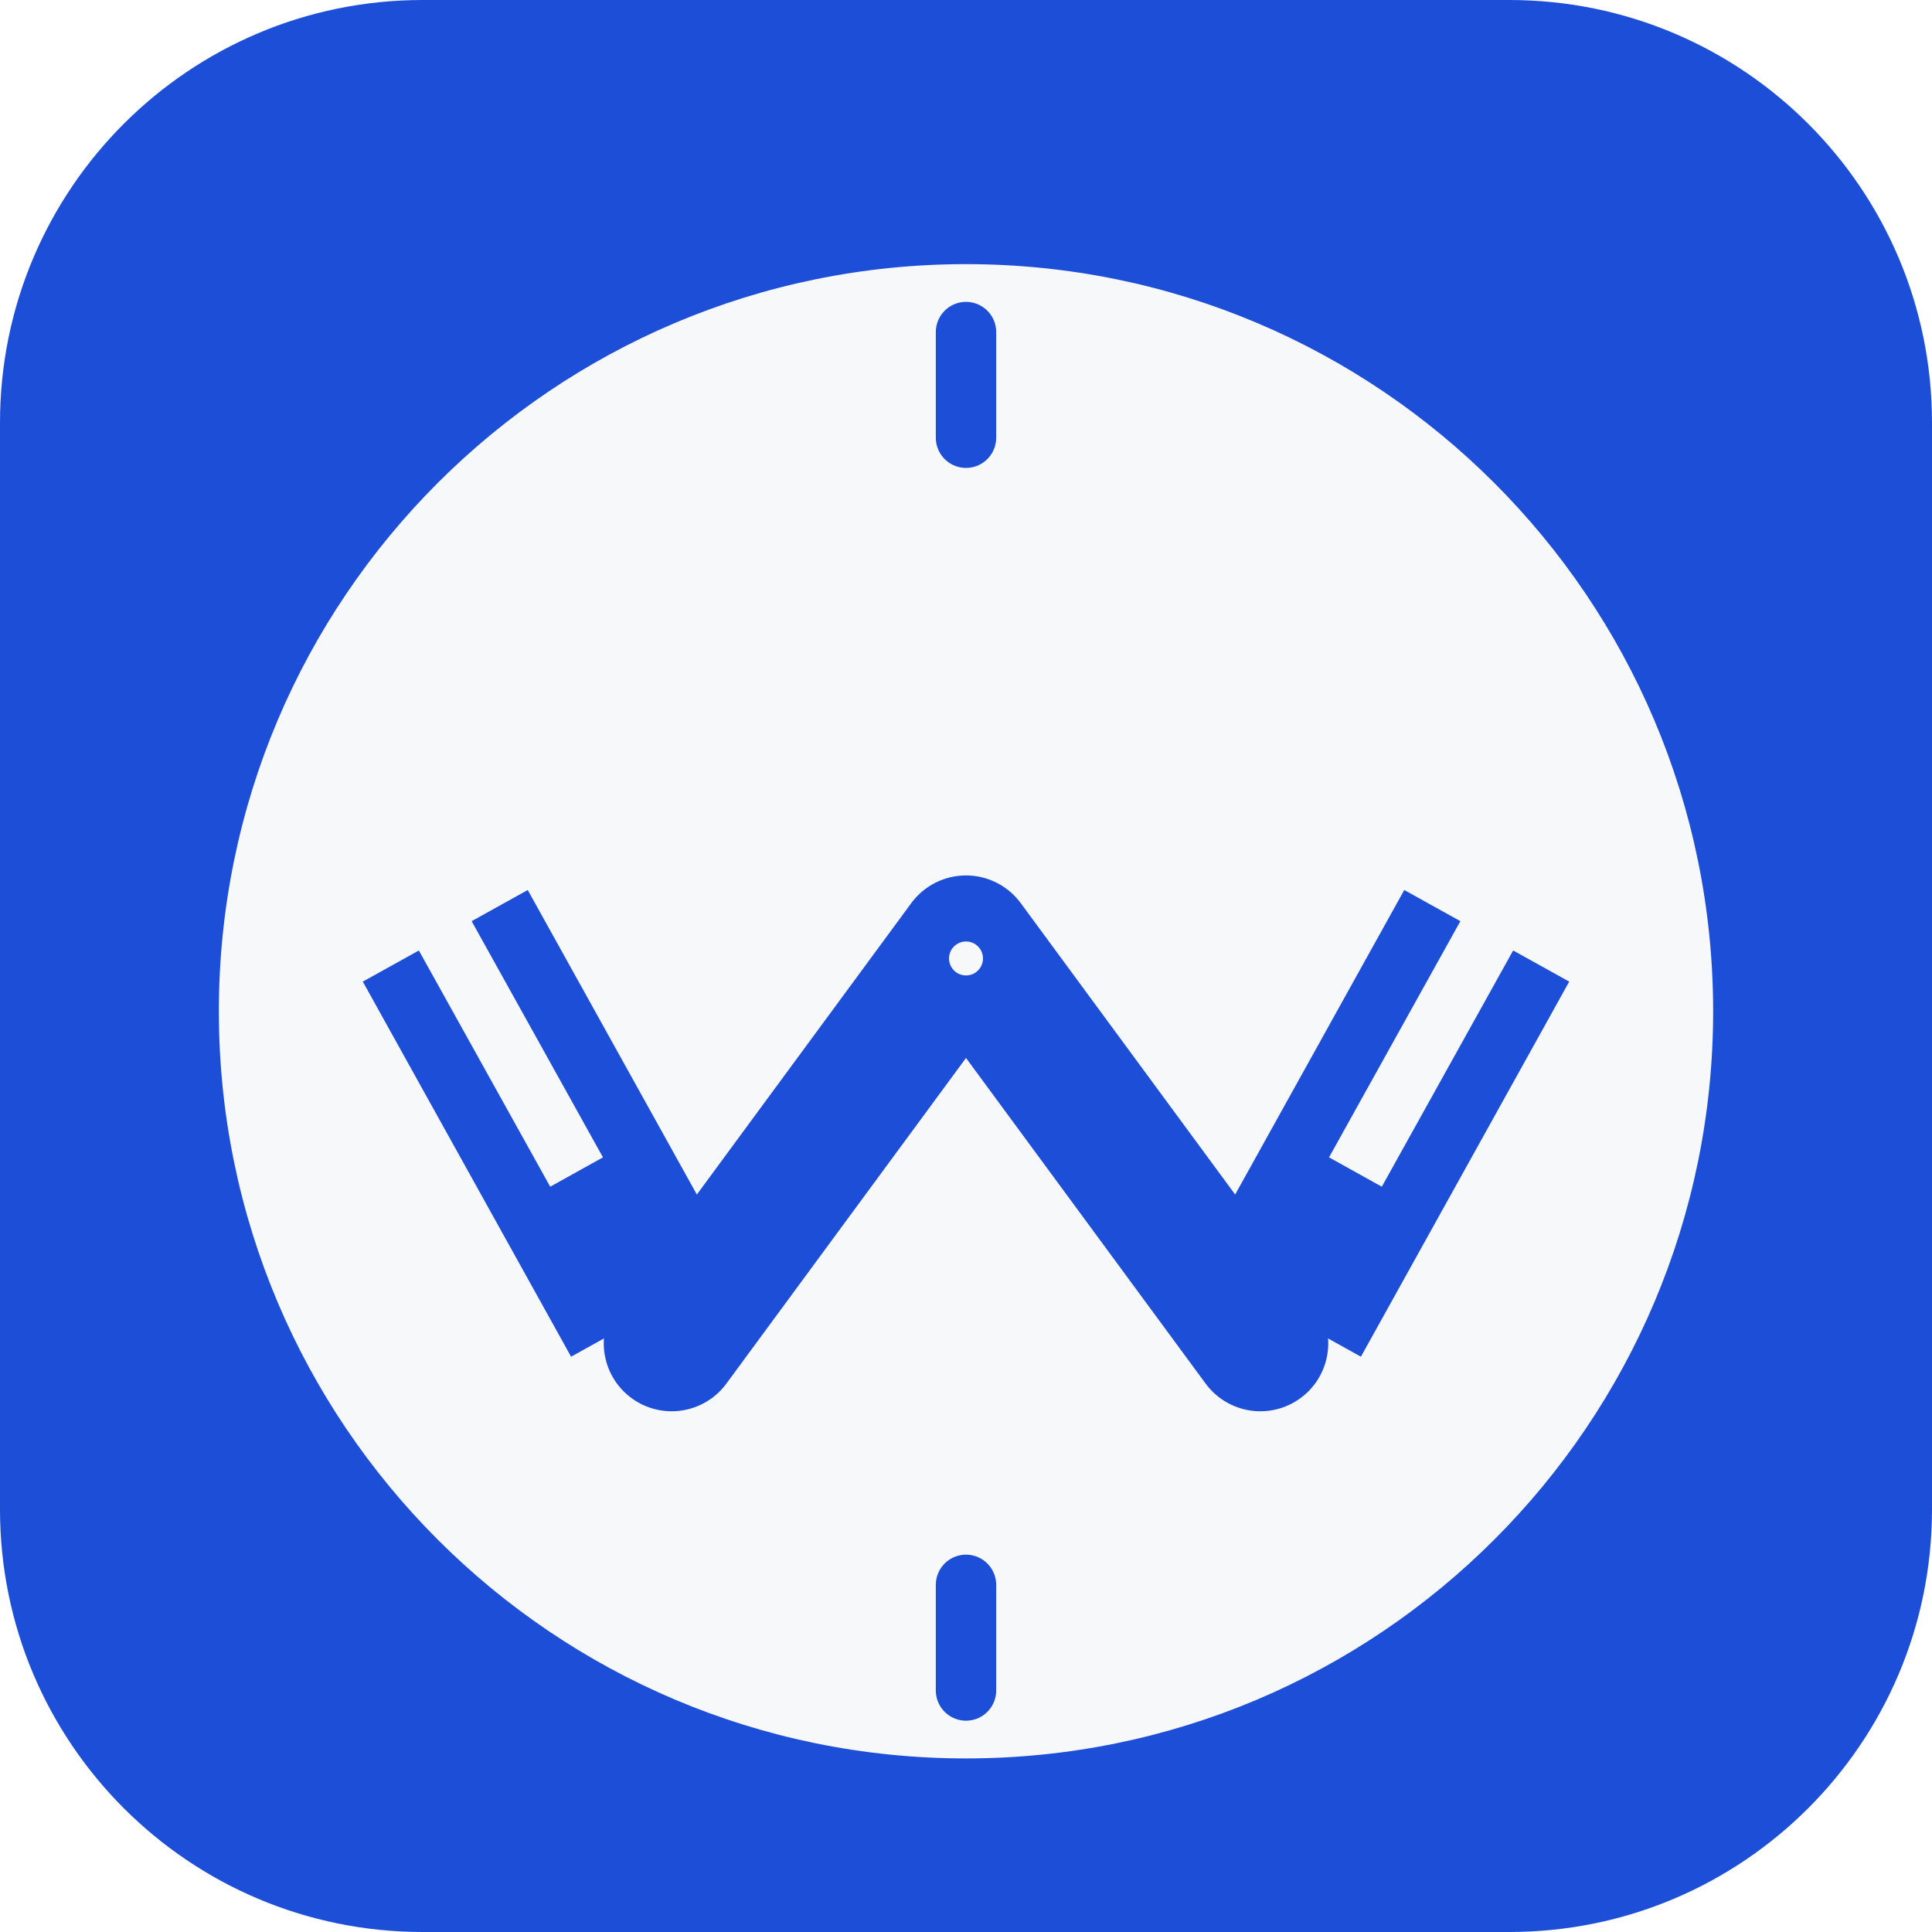
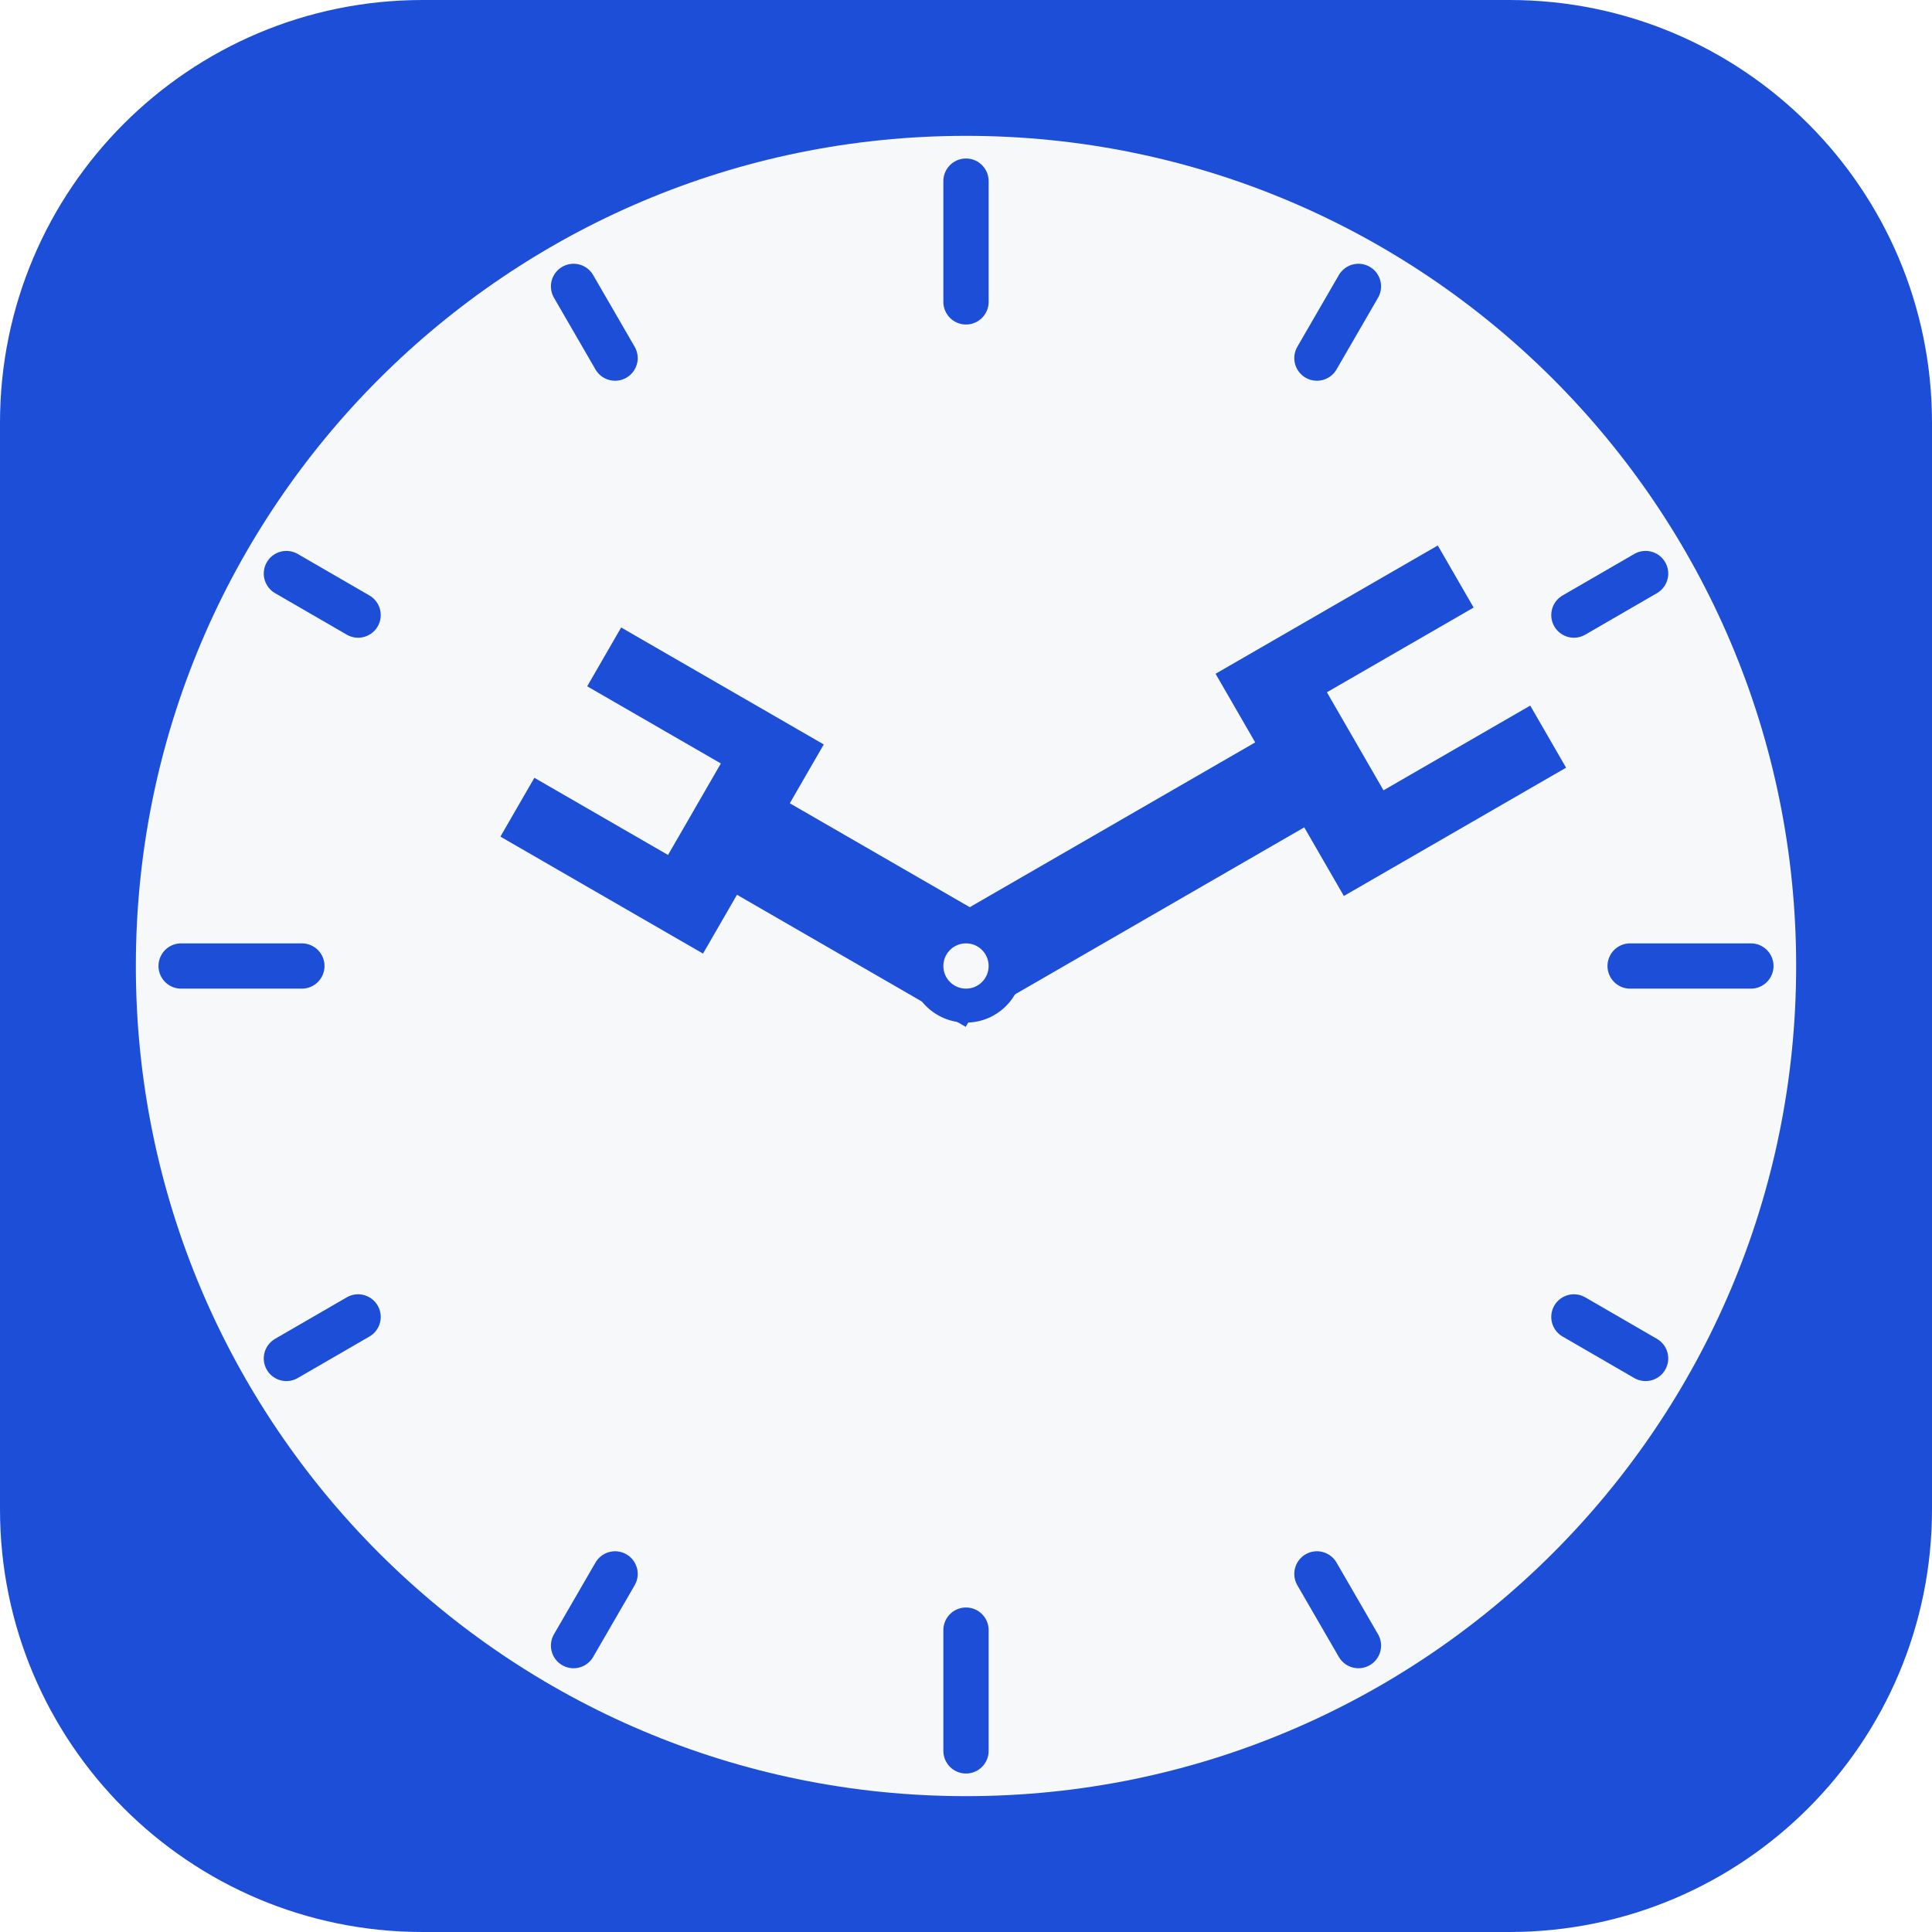
<svg xmlns="http://www.w3.org/2000/svg" width="512" height="512" viewBox="0 0 512 512">
  <rect width="512" height="512" rx="112" fill="#1d4ed8" />
-   <circle cx="256" cy="268" r="198" fill="#f7f8fa" />
-   <g stroke="#1d4ed8" stroke-width="16" stroke-linecap="round">
-     <line x1="256" y1="88" x2="256" y2="116" />
-     <line x1="256" y1="420" x2="256" y2="448" />
+   <circle cx="256" cy="256" r="220" fill="#f7f8fa" />
+   <g stroke="#1d4ed8" stroke-width="12" stroke-linecap="round">
+     <line x1="256.0" y1="80.0" x2="256.0" y2="48.0" />
+     <line x1="349.0" y1="94.9" x2="360.0" y2="75.9" />
+     <line x1="417.1" y1="163.0" x2="436.1" y2="152.0" />
+     <line x1="432.0" y1="256.0" x2="464.0" y2="256.0" />
+     <line x1="417.1" y1="349.0" x2="436.1" y2="360.0" />
+     <line x1="349.0" y1="417.1" x2="360.0" y2="436.1" />
+     <line x1="256.0" y1="432.0" x2="256.0" y2="464.0" />
+     <line x1="163.0" y1="417.1" x2="152.0" y2="436.1" />
+     <line x1="94.9" y1="349.0" x2="75.9" y2="360.0" />
+     <line x1="80.0" y1="256.0" x2="48.0" y2="256.0" />
+     <line x1="94.9" y1="163.0" x2="75.9" y2="152.0" />
+     <line x1="163.0" y1="94.9" x2="152.0" y2="75.9" />
  </g>
-   <polyline points="178,356 256,250 334,356" fill="none" stroke="#1d4ed8" stroke-width="36" stroke-linecap="round" stroke-linejoin="round" />
-   <g fill="none" stroke="#1d4ed8" stroke-width="50" stroke-linecap="butt">
-     <path d="M 173.2 347.4 L 118 248" />
-     <path d="M 338.8 347.4 L 394 248" />
+   <g transform="translate(256 256) rotate(60)">
+     <path fill="#1d4ed8" d="M -13.0 8.0 L -13.0 -96.0 L -34.0 -96.0 L -34.0 -164.0 L -15.0 -164.0 L -15.0 -119.1 L 15.0 -119.1 L 15.0 -164.0 L 34.0 -164.0 L 34.0 -96.0 L 13.0 -96.0 L 13.0 8.0 Z" />
  </g>
-   <g fill="none" stroke="#f7f8fa" stroke-width="16" stroke-linecap="butt">
-     <path d="M 152.8 310.6 L 114.1 241.0" />
-     <path d="M 359.2 310.6 L 397.9 241.0" />
+   <g transform="translate(256 256) rotate(-60)">
+     <path fill="#1d4ed8" d="M -14.0 8.0 L -14.0 -62.0 L -32.0 -62.0 L -32.0 -124.0 L -14.0 -124.0 L -14.0 -83.1 L 14.0 -83.1 L 14.0 -124.0 L 32.0 -124.0 L 32.0 -62.0 L 14.0 -62.0 L 14.0 8.0 Z" />
  </g>
-   <circle cx="256" cy="254" r="11" fill="#1d4ed8" />
-   <circle cx="256" cy="254" r="4.5" fill="#f7f8fa" />
+   <circle cx="256" cy="256" r="15" fill="#1d4ed8" />
+   <circle cx="256" cy="256" r="6" fill="#f7f8fa" />
</svg>
